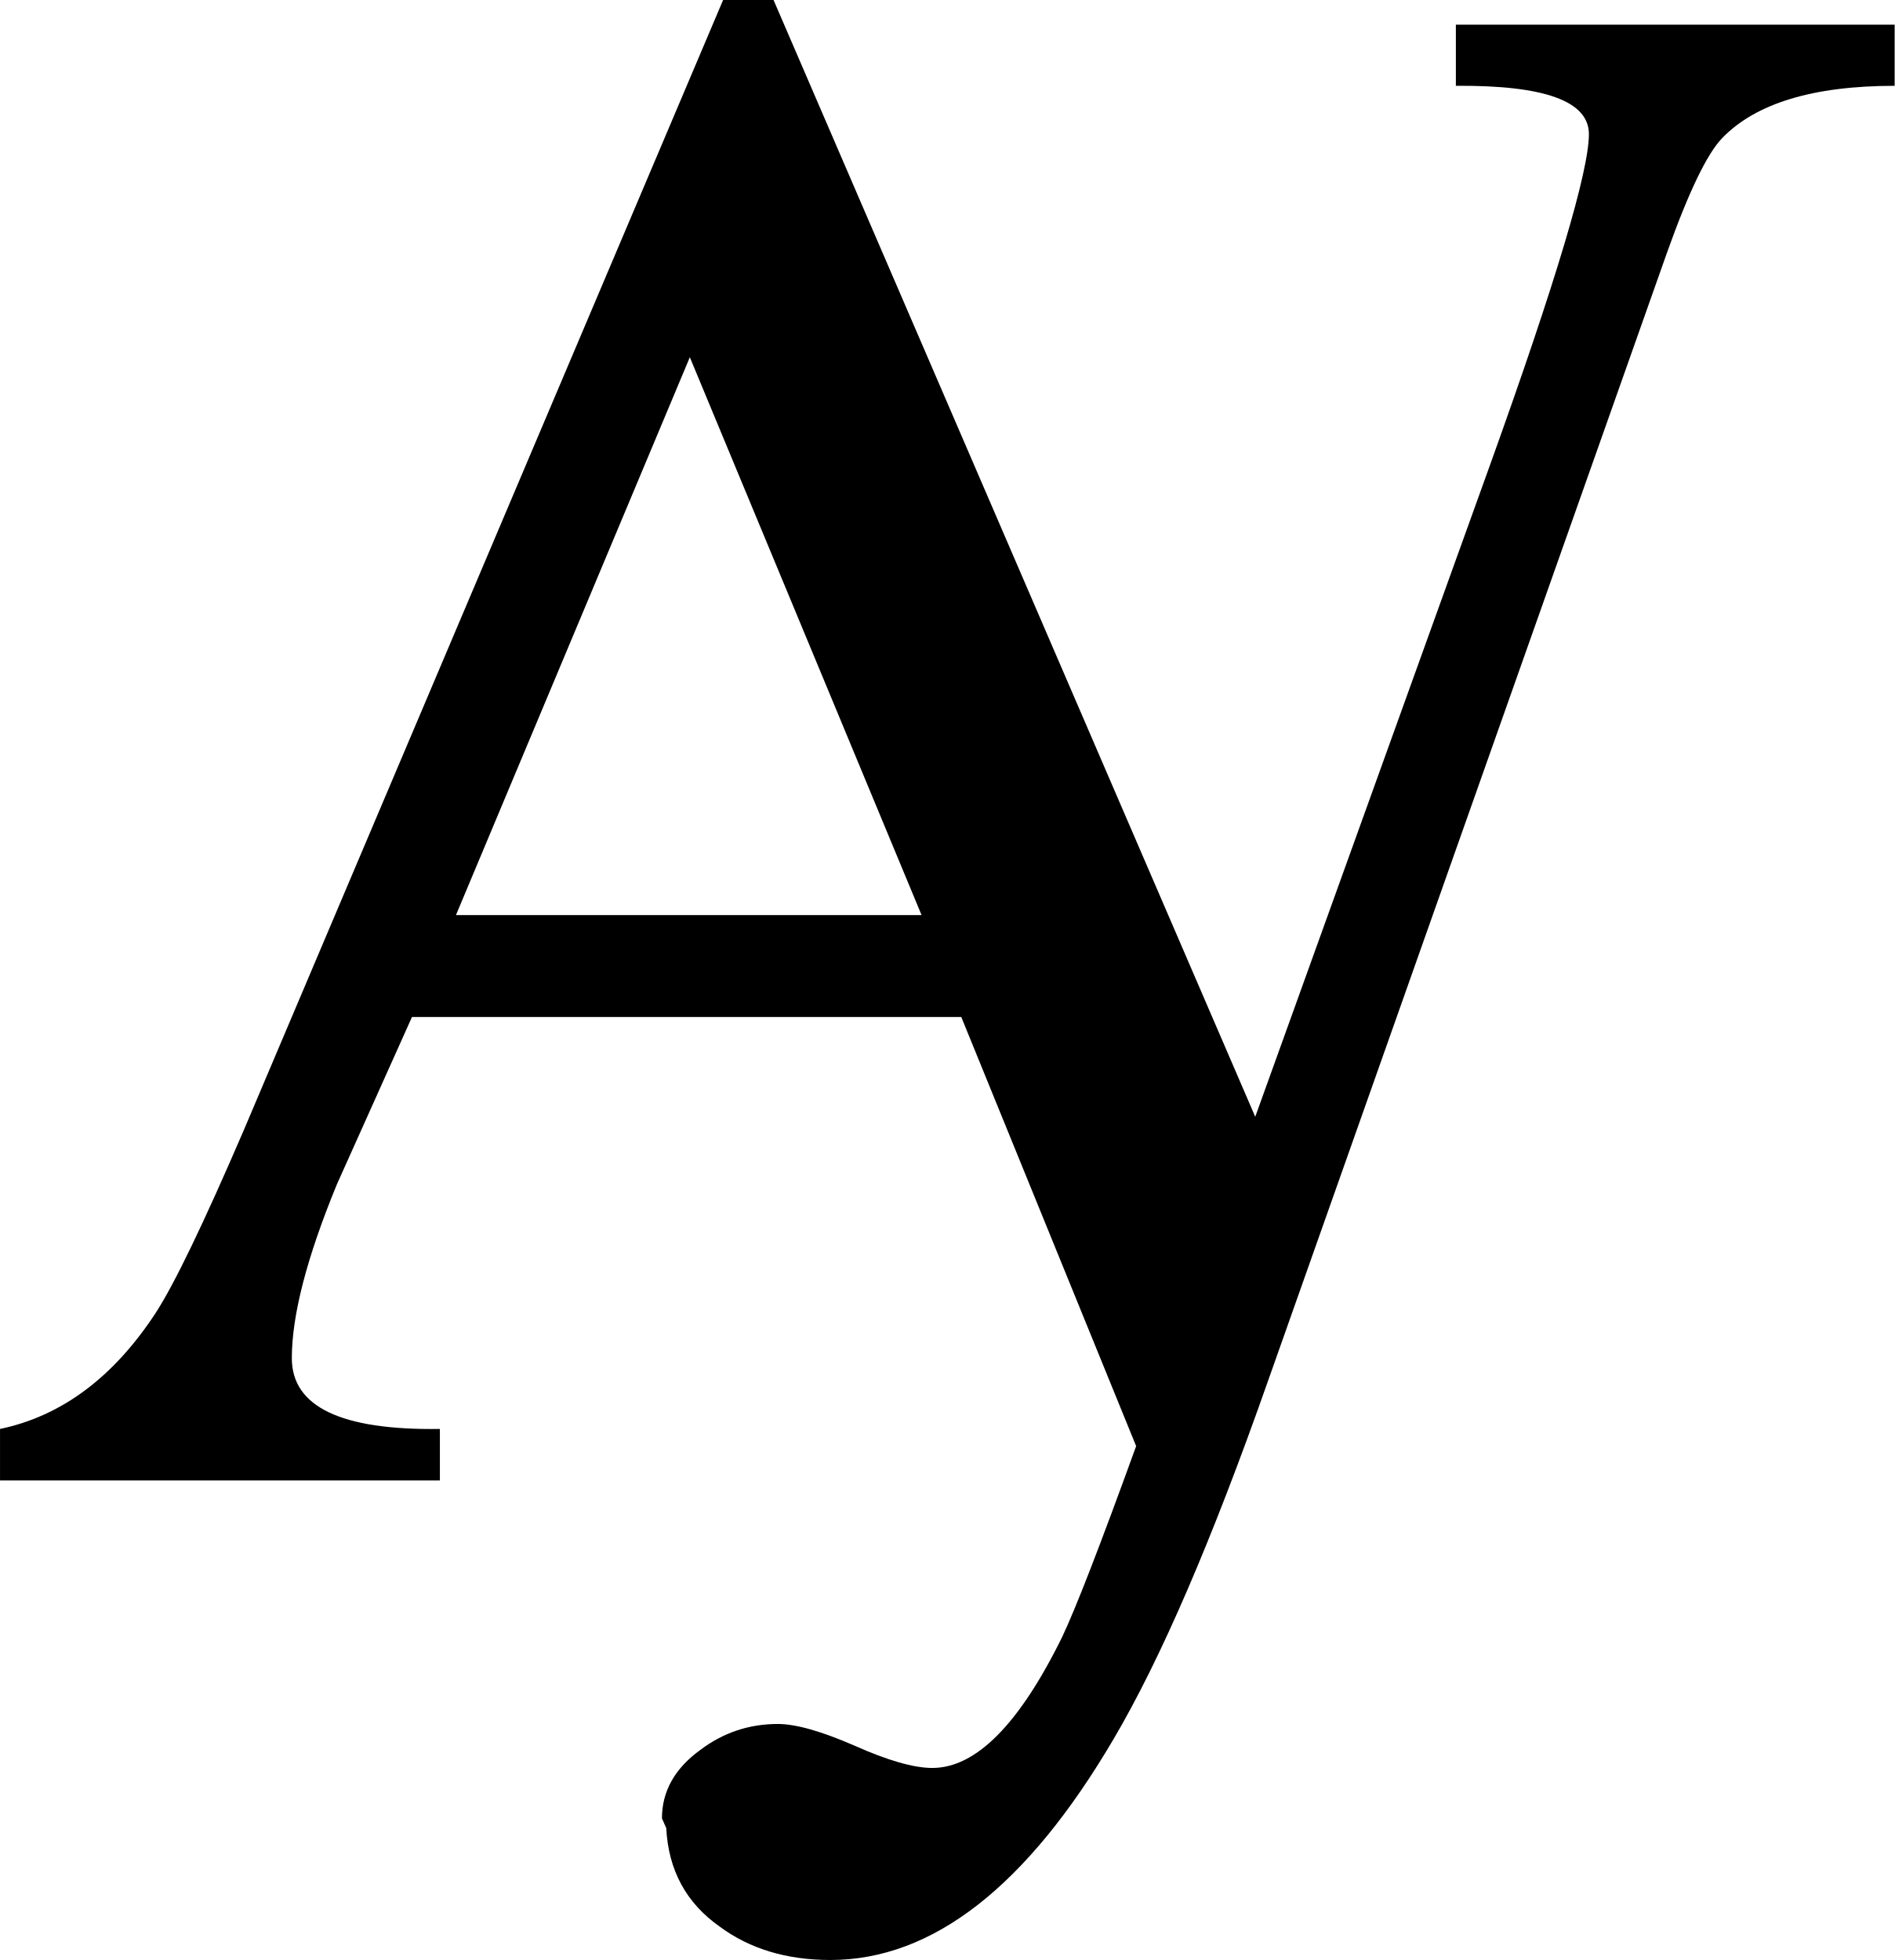
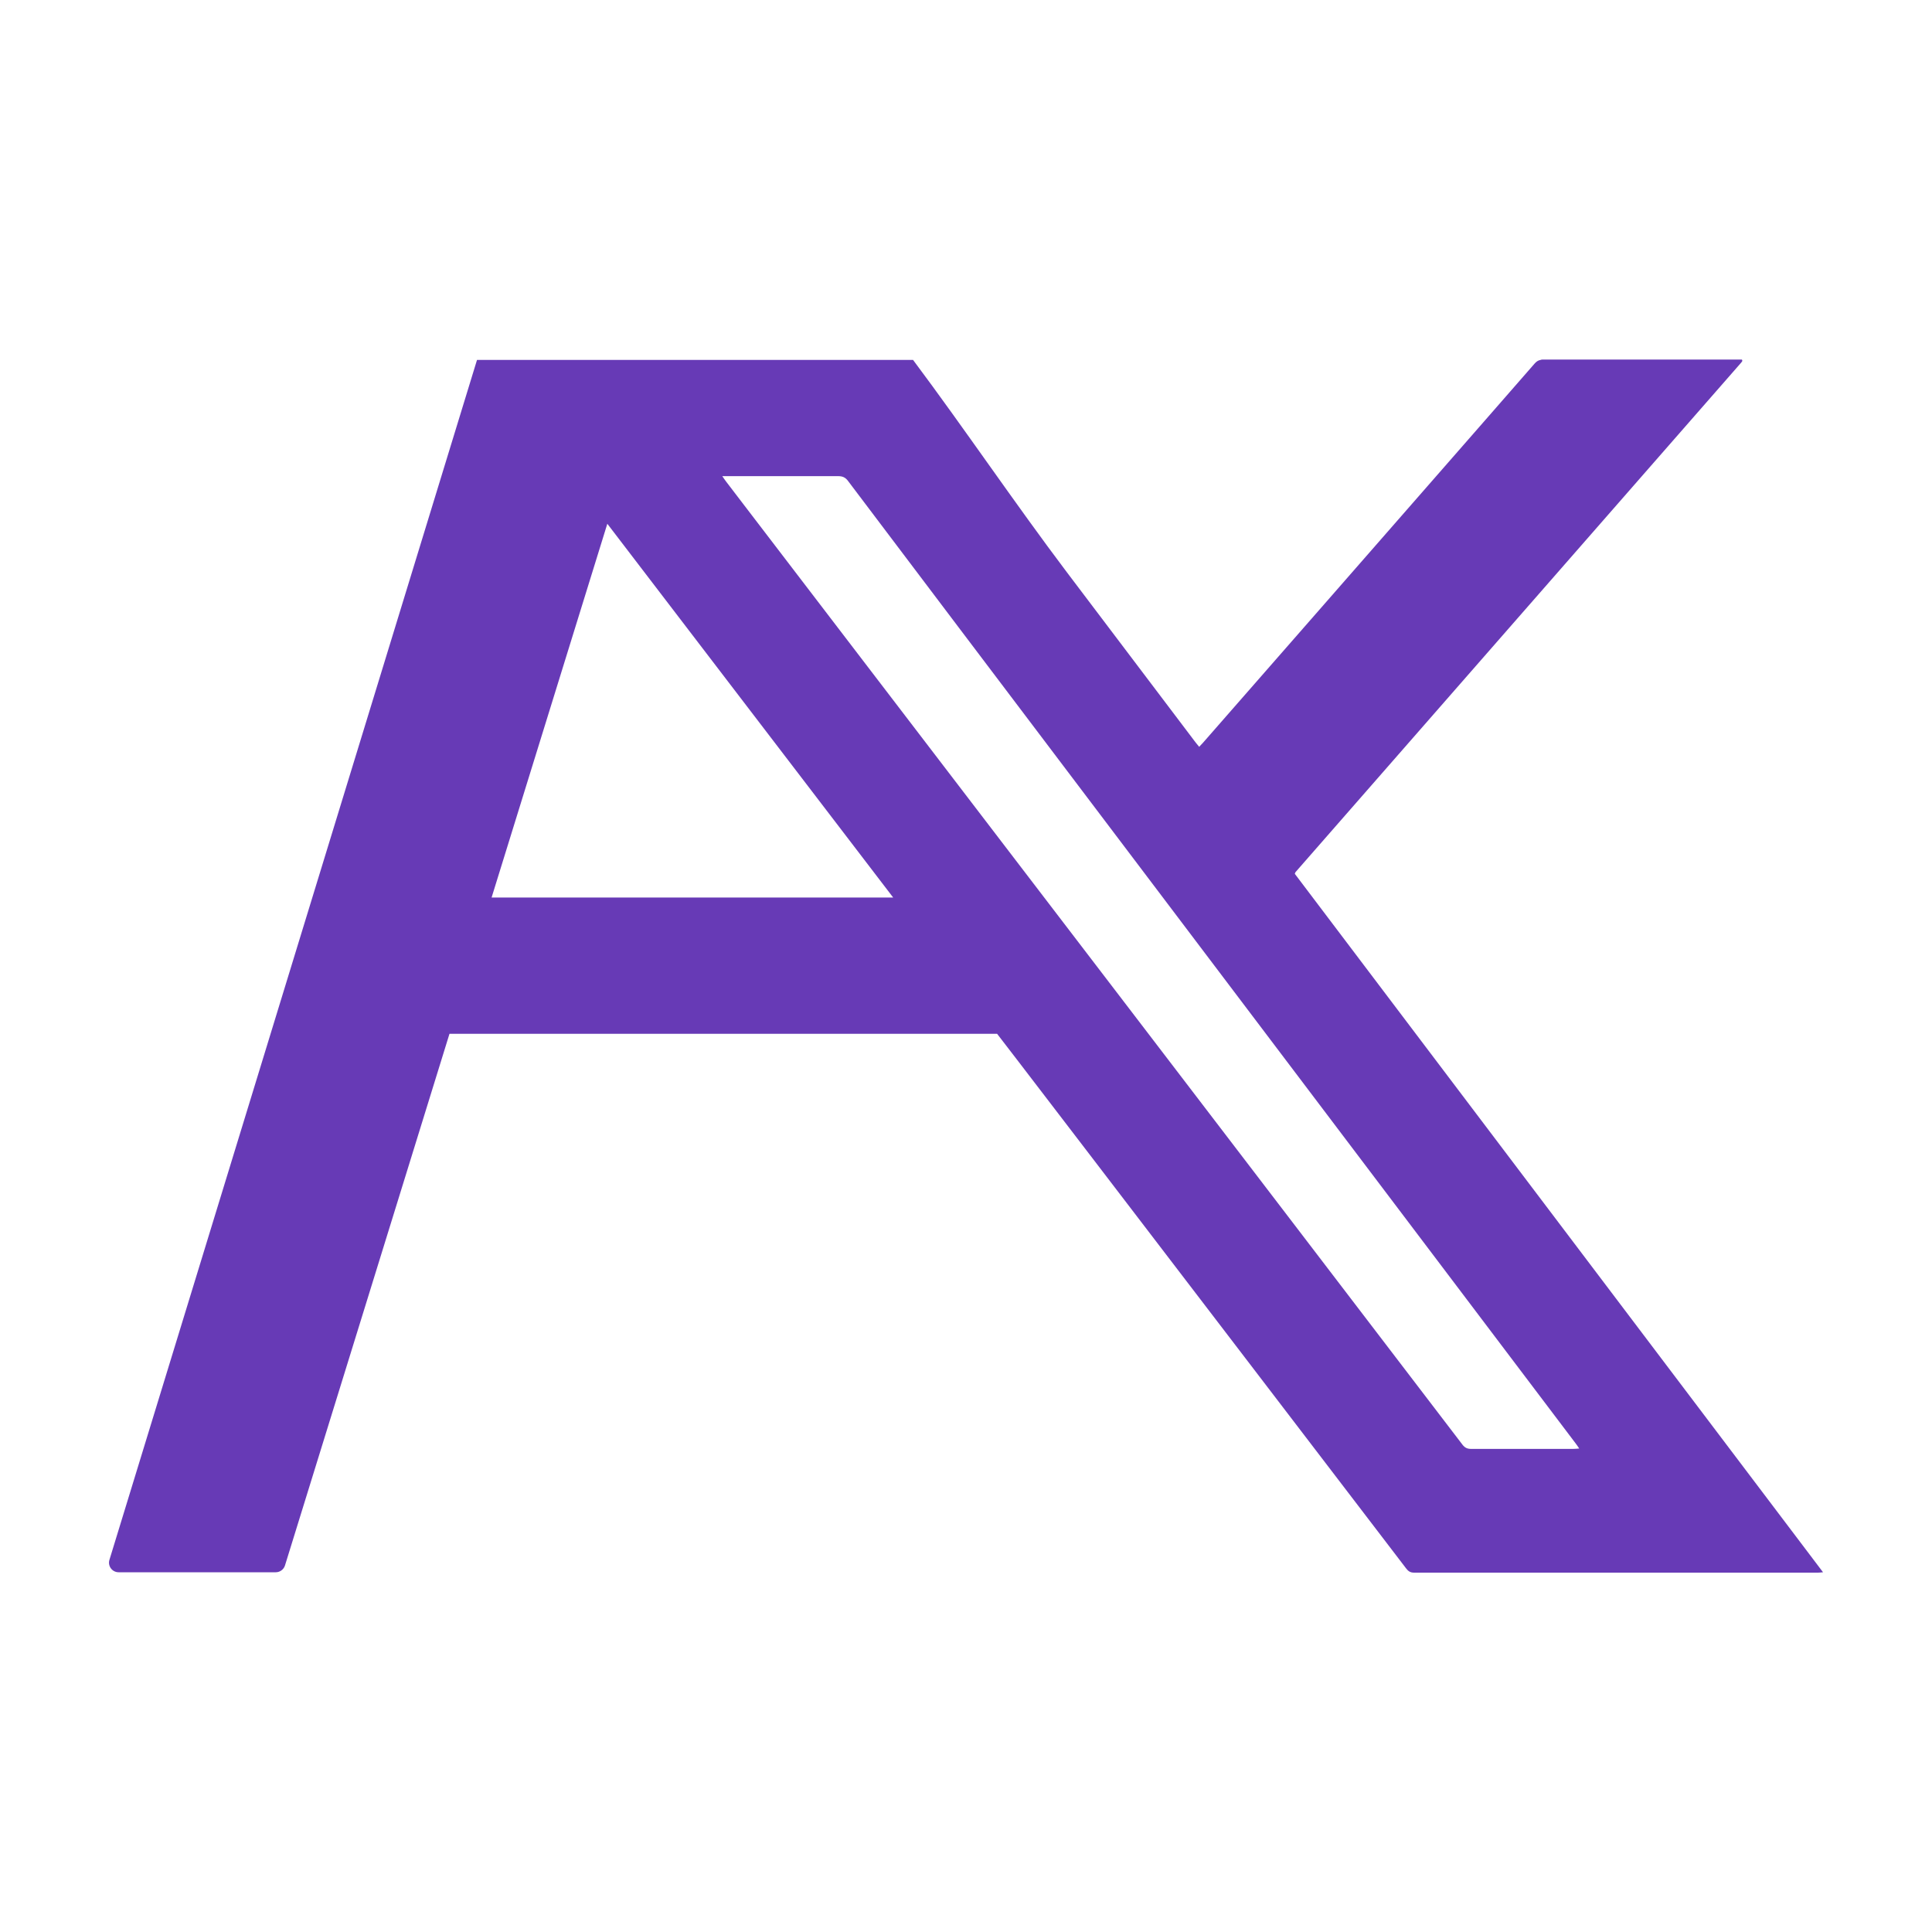
- <svg xmlns="http://www.w3.org/2000/svg" width="91.261mm" height="94.413mm" viewBox="0 0 323.364 334.534" id="svg2" version="1.1">
-   <defs id="defs4" />
-   <g id="layer1" transform="translate(-331.0481,-165.3909)">
-     <g style="font-style:normal;font-weight:normal;font-size:375px;line-height:125%;font-family:sans-serif;letter-spacing:0px;word-spacing:0px;fill:#000000;fill-opacity:1;stroke:none;stroke-width:1px;stroke-linecap:butt;stroke-linejoin:miter;stroke-opacity:1" id="text3336">
-       <path d="m 654.412,180.039 q -20.874,0 -29.48,8.972 -3.845,4.028 -9.338,19.409 l -68.115,192.627 q -14.282,40.649 -26.367,61.157 -22.156,37.72 -48.34,37.72 -11.169,0 -18.86,-5.676 -8.606,-6.042 -9.155,-16.846 l -0.732,-1.648 q 0,-6.958 6.592,-11.719 5.859,-4.395 13.184,-4.395 4.578,0 13,3.662 8.606,3.845 13.367,3.845 11.169,0 22.156,-22.339 3.479,-7.324 12.634,-32.593 l -29.846,-73.242 -93.75,0 q -6.409,14.282 -12.817,28.564 -7.69,18.677 -7.69,29.663 0,12.451 25.269,12.085 l 0,8.789 -75.073,0 0,-8.789 q 15.747,-3.296 26.55,-19.775 4.761,-7.324 15.015,-31.128 l 81.848,-192.993 8.606,0 82.214,190.613 40.1,-111.328 q 16.846,-46.875 16.846,-56.396 0,-8.423 -22.705,-8.24 l 0,-10.437 74.89,0 0,10.437 z m -166.077,141.541 -39.551,-95.215 -39.917,95.215 79.468,0 z" style="font-style:normal;font-variant:normal;font-weight:normal;font-stretch:normal;font-family:Universalia;-inkscape-font-specification:Universalia" id="path3343" />
-     </g>
-   </g>
+ <svg xmlns="http://www.w3.org/2000/svg" id="Layer_1" data-name="Layer 1" viewBox="0 0 200 200">
+   <defs>
+     <style>
+       .cls-1 {
+         fill: #673ab6;
+       }
+     </style>
+   </defs>
+   <path class="cls-1" d="M134.04,90.44c.05-.09,.05-.12,.05-.13,.02-.02,.03-.04,.04-.05,15.36-17.56,30.73-35.13,46.09-52.69,.05-.05,.1-.13,.14-.19,0,0,0-.04,0-.05s0-.03-.03-.08c0,0,0-.02,0-.03h-.5c-6.69,0-13.36,0-20.05,0-.11,0-.21,0-.3,.04-.24,.04-.43,.16-.62,.38-3.37,3.87-6.75,7.72-10.12,11.58-8.06,9.21-16.12,18.44-24.19,27.65-.13,.14-.26,.28-.41,.44-.15-.19-.29-.34-.4-.49-4.44-5.88-8.87-11.74-13.32-17.61-5.3-7.02-10.62-14.89-15.9-21.95H49.38L11.33,161.47c-.2,.64,.28,1.29,.95,1.29H28.55c.43,0,.82-.29,.95-.7l17.03-55.04h56.69l2.2,2.86,7.32,9.56c5.36,7.01,10.73,14.03,16.1,21.05,5.57,7.29,11.15,14.58,16.72,21.87,.22,.29,.43,.44,.83,.44,13.94,0,27.88,0,41.82,0,.13,0,.26-.02,.51-.04-18.27-24.17-36.5-48.25-54.68-72.3Zm-83.15,2.47l11.98-38.69c9.88,12.93,19.71,25.78,29.59,38.69H50.89Zm111.94,57.08c-3.51,0-7.02,0-10.53,0-.4,0-.65-.11-.9-.43-11.69-15.31-23.39-30.6-35.09-45.91-13.12-17.15-26.23-34.3-39.35-51.45-.59-.78-1.2-1.56-1.78-2.33-.12-.15-.22-.31-.41-.58h.73c3.75,0,7.5,0,11.25,0,.46,0,.76,.12,1.04,.5,7.6,10.08,15.22,20.14,22.83,30.21,11.64,15.4,23.28,30.79,34.92,46.18,5.86,7.75,11.72,15.49,17.57,23.24,.12,.15,.22,.31,.37,.53-.26,.02-.46,.04-.65,.04Z" />
</svg>
